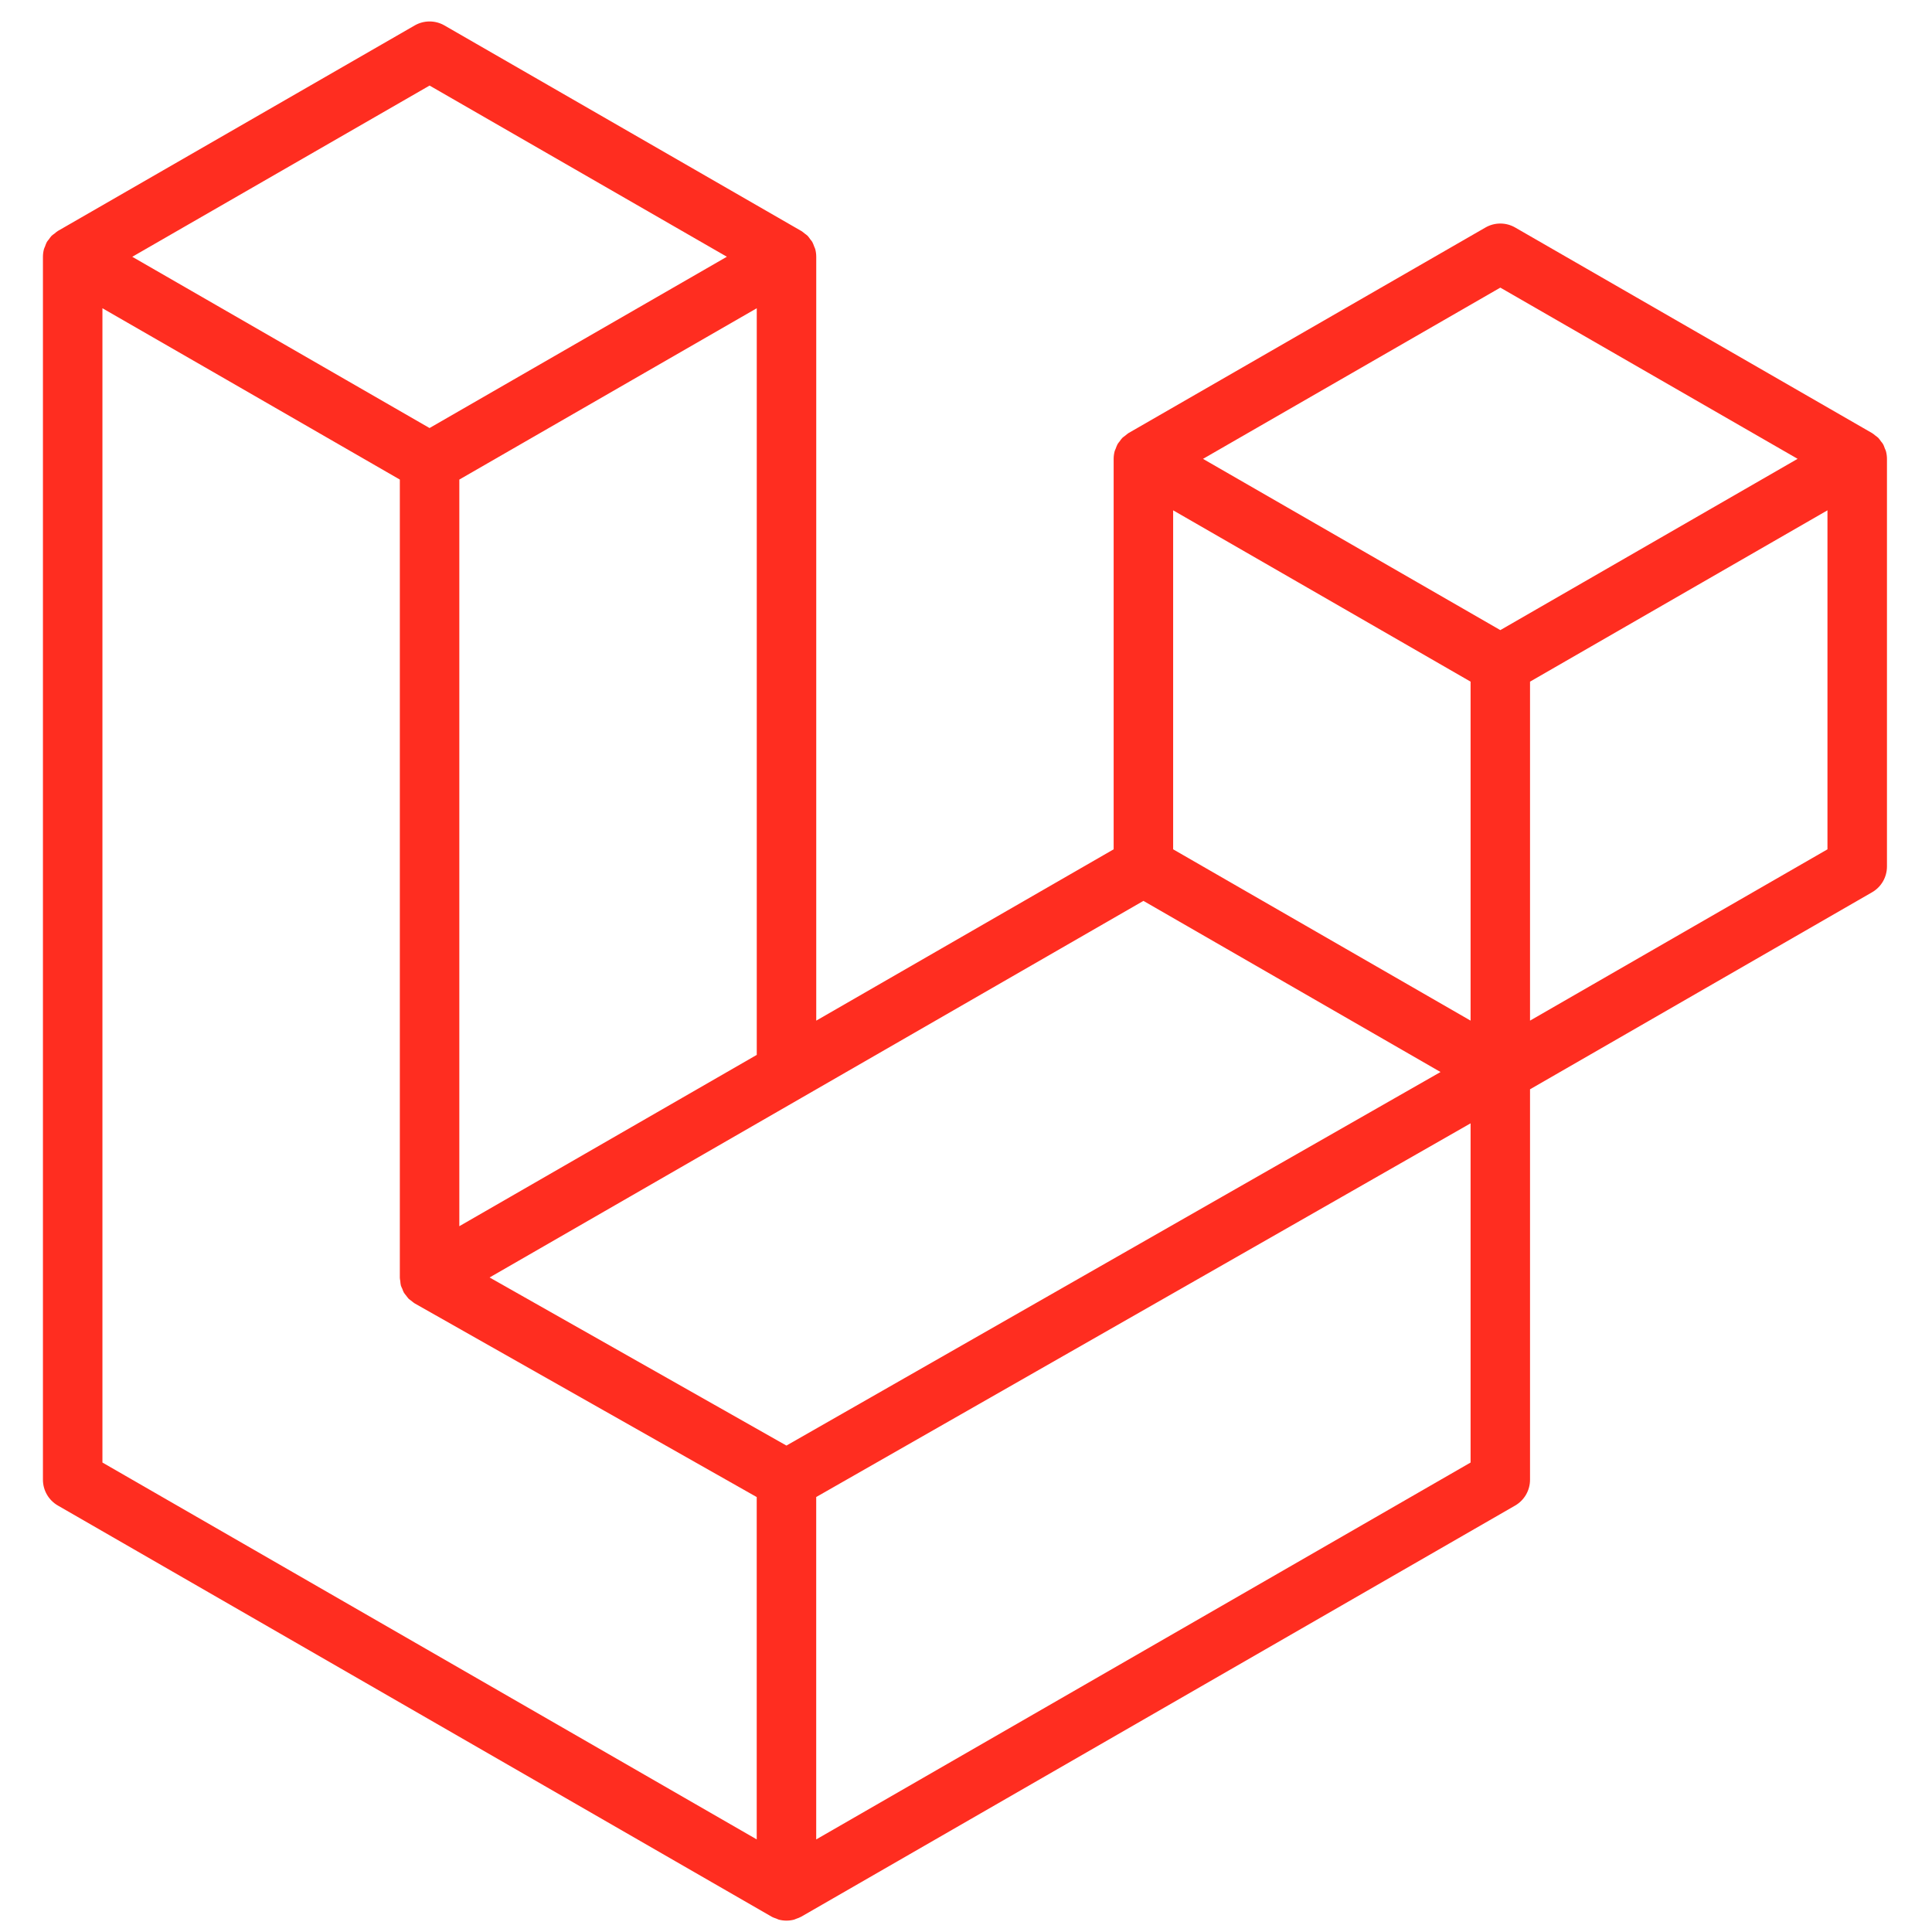
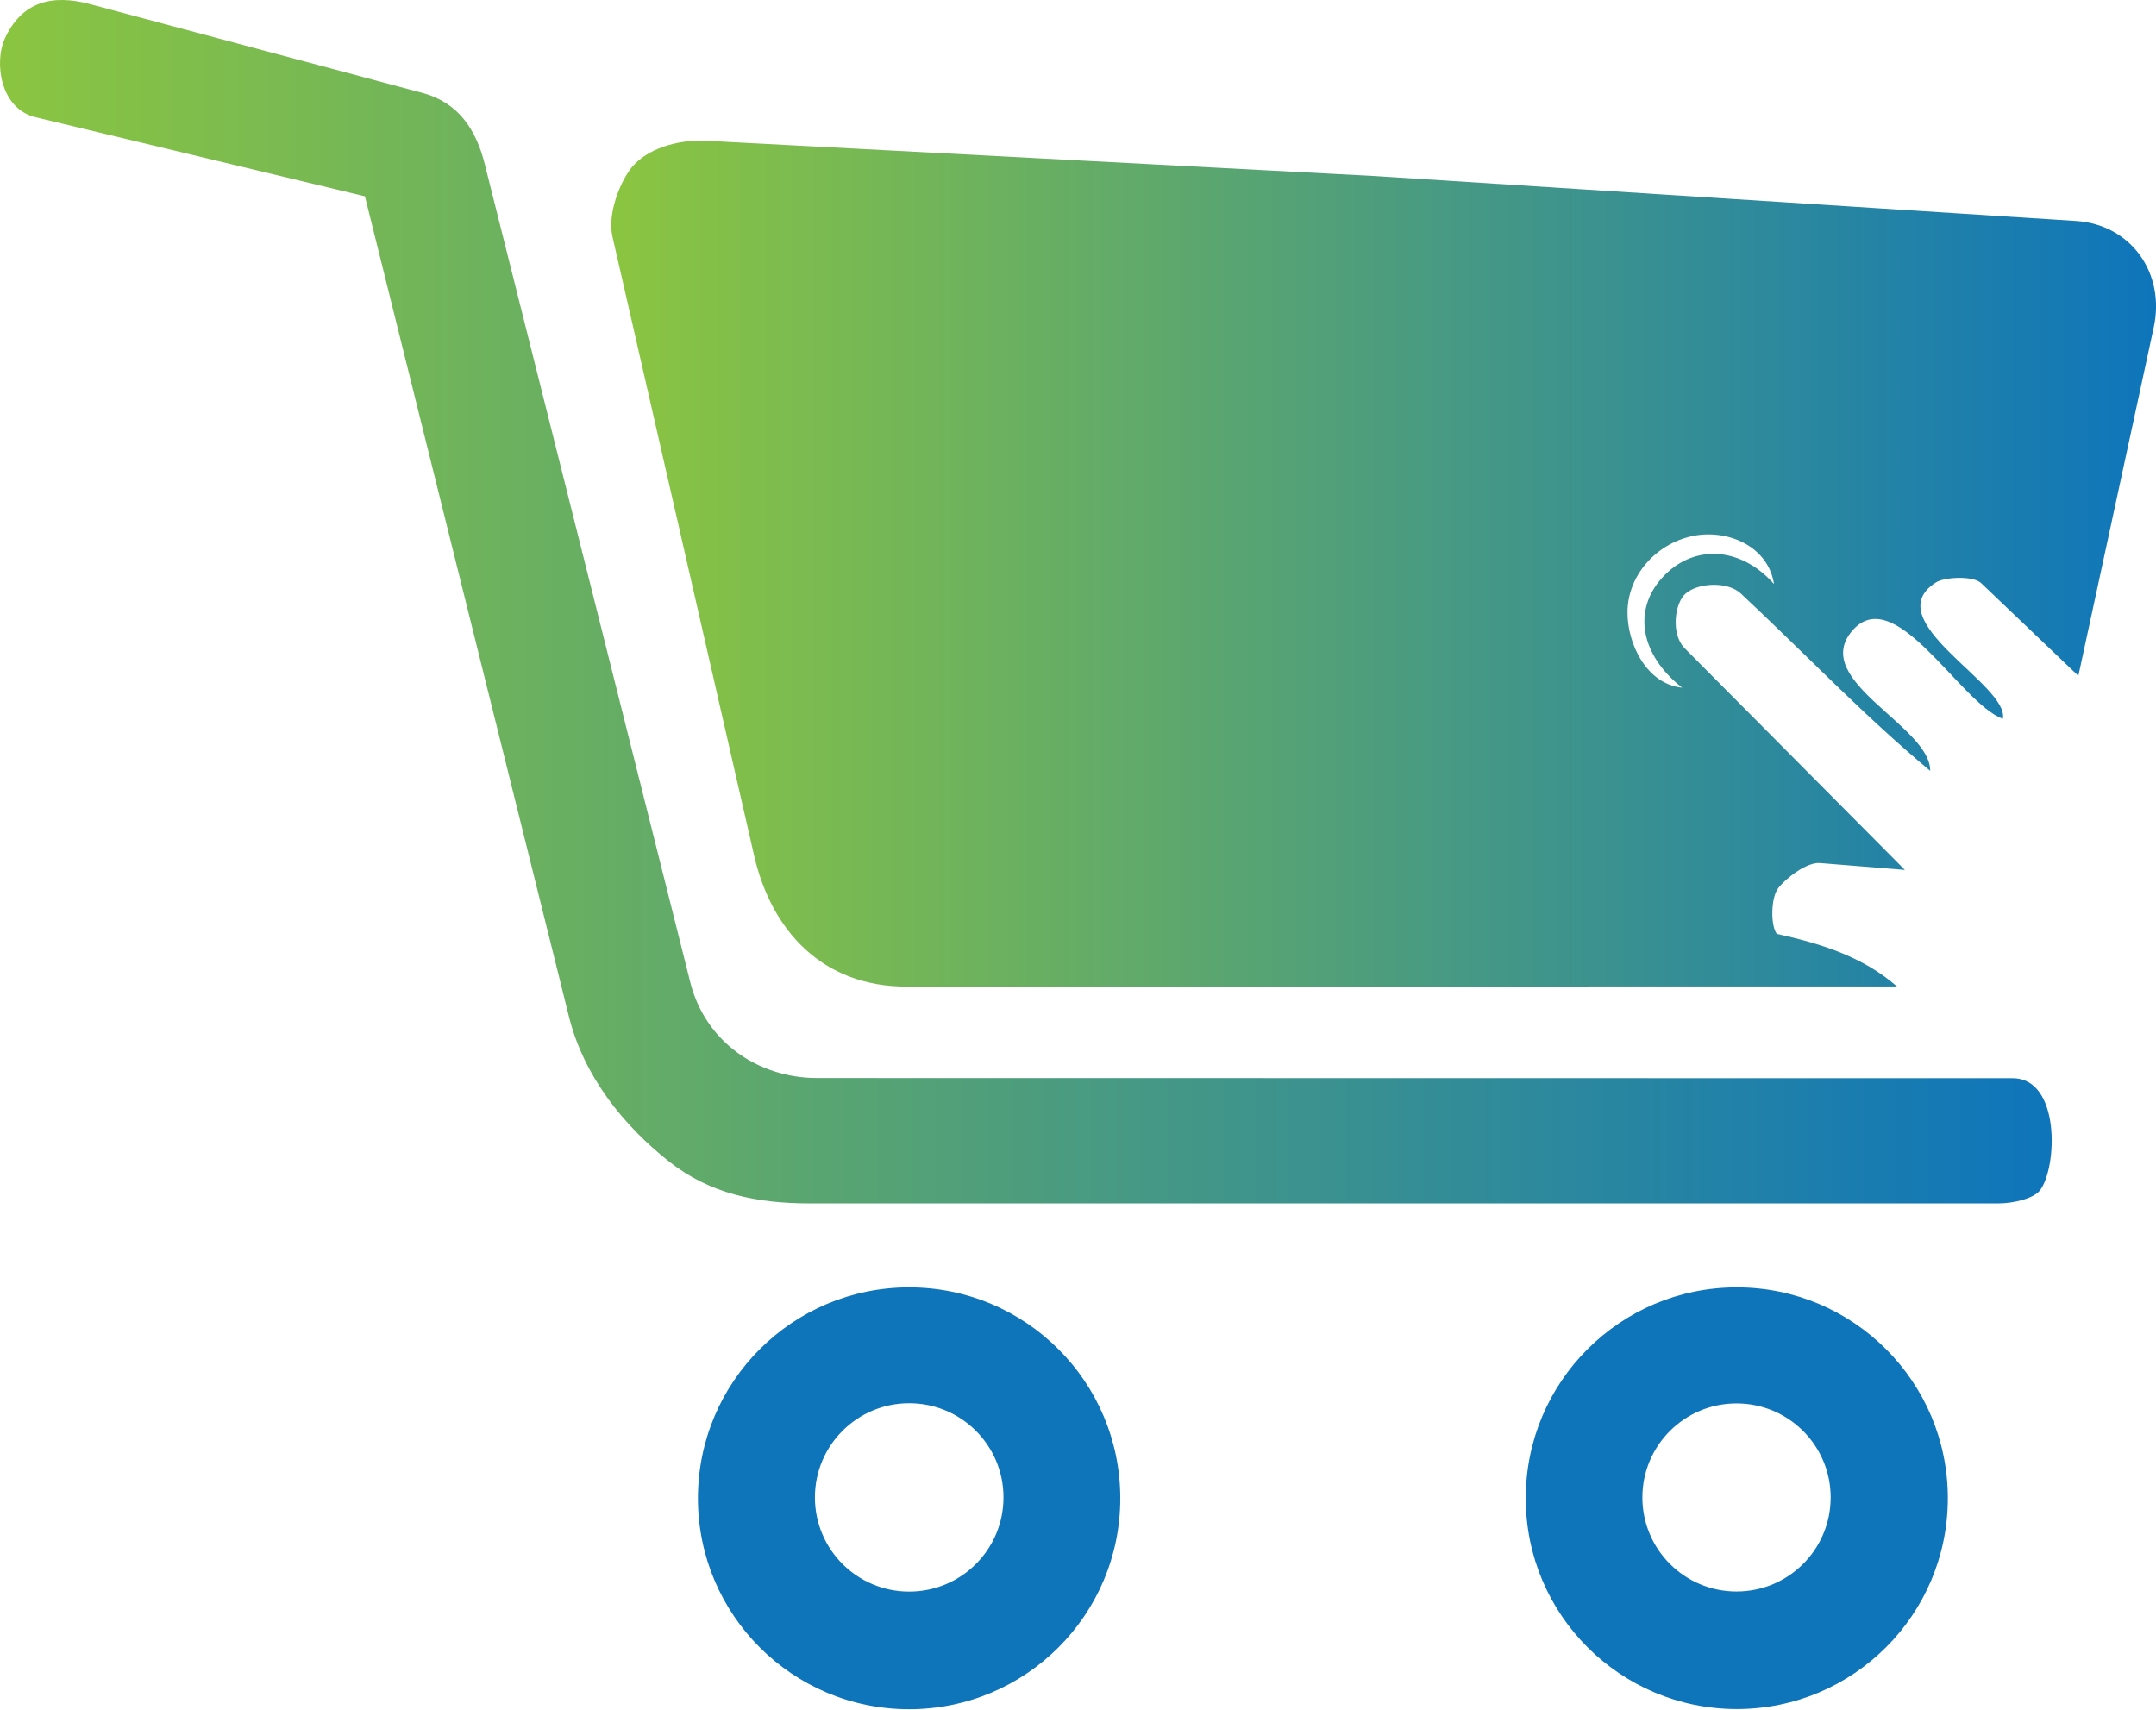
- <svg xmlns="http://www.w3.org/2000/svg" width="166" height="166" viewBox="0 0 166 166" fill="none">
-   <path fill-rule="evenodd" clip-rule="evenodd" d="M162.041 38.759C162.099 38.977 162.129 39.201 162.13 39.426V74.452C162.13 74.902 162.011 75.344 161.786 75.733C161.561 76.122 161.237 76.444 160.847 76.668L131.462 93.594V127.141C131.462 128.054 130.977 128.897 130.186 129.357L68.847 164.683C68.707 164.763 68.554 164.814 68.401 164.868C68.343 164.887 68.289 164.922 68.228 164.938C67.8 165.051 67.349 165.051 66.92 164.938C66.85 164.919 66.786 164.881 66.719 164.855C66.579 164.804 66.432 164.76 66.298 164.683L4.972 129.357C4.583 129.133 4.259 128.81 4.034 128.421C3.808 128.032 3.69 127.591 3.689 127.141L3.689 22.063C3.689 21.834 3.721 21.61 3.779 21.393C3.798 21.32 3.843 21.253 3.868 21.179C3.916 21.045 3.961 20.908 4.031 20.783C4.079 20.7 4.149 20.633 4.206 20.557C4.28 20.454 4.347 20.349 4.433 20.26C4.506 20.186 4.602 20.132 4.685 20.068C4.778 19.992 4.861 19.909 4.966 19.848L35.633 2.185C36.022 1.961 36.462 1.844 36.91 1.844C37.358 1.844 37.798 1.961 38.186 2.185L68.851 19.848H68.857C68.959 19.912 69.045 19.992 69.138 20.065C69.221 20.129 69.313 20.186 69.387 20.257C69.476 20.349 69.54 20.454 69.616 20.557C69.671 20.633 69.744 20.7 69.789 20.783C69.862 20.911 69.904 21.045 69.955 21.179C69.98 21.253 70.025 21.32 70.044 21.396C70.103 21.614 70.133 21.838 70.133 22.063V87.694L95.686 72.974V39.423C95.686 39.2 95.718 38.973 95.775 38.759C95.798 38.683 95.839 38.615 95.865 38.542C95.916 38.408 95.96 38.271 96.031 38.146C96.079 38.063 96.149 37.996 96.203 37.92C96.279 37.818 96.343 37.712 96.433 37.623C96.506 37.549 96.599 37.495 96.681 37.431C96.777 37.355 96.86 37.272 96.962 37.211L127.633 19.548C128.021 19.324 128.461 19.206 128.91 19.206C129.358 19.206 129.798 19.324 130.186 19.548L160.85 37.211C160.959 37.275 161.042 37.355 161.137 37.428C161.217 37.492 161.31 37.549 161.383 37.62C161.473 37.712 161.536 37.818 161.613 37.92C161.67 37.996 161.741 38.063 161.785 38.146C161.859 38.271 161.9 38.408 161.951 38.542C161.98 38.615 162.021 38.683 162.041 38.759ZM157.018 72.974V43.848L146.287 50.028L131.462 58.568V87.694L157.021 72.974H157.018ZM126.354 125.663V96.518L111.771 104.85L70.13 128.626V158.046L126.354 125.663ZM8.801 26.485V125.663L65.018 158.043V128.629L35.649 112L35.64 111.994L35.627 111.988C35.528 111.93 35.445 111.847 35.353 111.777C35.273 111.713 35.18 111.662 35.11 111.592L35.104 111.582C35.021 111.502 34.963 111.403 34.893 111.314C34.829 111.228 34.753 111.154 34.702 111.065L34.699 111.055C34.641 110.96 34.606 110.845 34.565 110.736C34.523 110.64 34.469 110.551 34.443 110.449C34.411 110.328 34.405 110.197 34.392 110.072C34.379 109.976 34.354 109.881 34.354 109.785V109.778V41.205L19.532 32.662L8.801 26.485ZM36.913 7.35L11.364 22.063L36.907 36.777L62.453 22.06L36.907 7.35H36.913ZM50.2 99.174L65.022 90.637V26.485L54.291 32.665L39.466 41.205V105.357L50.2 99.174ZM128.91 24.713L103.363 39.426L128.91 54.14L154.453 39.423L128.91 24.713ZM126.354 58.568L111.529 50.028L100.798 43.848V72.974L115.619 81.511L126.354 87.694V58.568ZM67.571 124.205L105.042 102.803L123.772 92.109L98.245 77.405L68.854 94.334L42.066 109.762L67.571 124.205Z" fill="#FF2D20" />
+ <svg xmlns="http://www.w3.org/2000/svg" xmlns:xlink="http://www.w3.org/1999/xlink" id="Layer_1" version="1.1" viewBox="0 0 479.74 380.36">
+   <defs>
+     <style>
+       .st0 {
+         fill: url(#linear-gradient1);
+       }
+ 
+       .st1 {
+         fill: url(#linear-gradient);
+       }
+ 
+       .st2 {
+         fill: #0e75bb;
+       }
+     </style>
+     <linearGradient id="linear-gradient" x1="0" y1="133.91" x2="456.54" y2="133.91" gradientUnits="userSpaceOnUse">
+       <stop offset="0" stop-color="#8bc540" />
+       <stop offset="1" stop-color="#0e75bb" />
+     </linearGradient>
+     <linearGradient id="linear-gradient1" x1="136.01" y1="125.4" x2="479.74" y2="125.4" xlink:href="#linear-gradient" />
+   </defs>
+   <path class="st1" d="M447.84,239.94c10.68,0,9.96,19.86,6.09,24.95-1.37,1.8-5.87,2.91-9.32,2.91H180.23c-11.82,0-22.26-2.13-31.37-9.33-10.15-8.03-18.96-18.97-22.27-32.27L81.2,43.68,7.93,26.09C-.07,24.17-1.29,13.7,1.07,8.59,4.88.29,11.66-1.32,20.02.91l73.94,19.75c8.02,2.14,11.97,8.14,13.9,15.84l45.74,182.1c3.28,13.06,14.89,21.3,28.26,21.3l265.98.04Z" />
+   <path class="st0" d="M411.88,140.69c-8.72,10.96,17.73,20.98,17.61,30.84-14.9-12.42-27.65-25.92-42.17-39.49-2.84-2.65-9.37-2.42-12.22.02-2.53,2.17-3.3,9.11-.27,12.16l49.03,49.36-18.89-1.53c-3.02-.25-7.8,3.58-9.33,5.63-1.53,2.05-1.75,8.07-.29,10.13,9.56,2.11,19.07,4.98,26.74,11.7l-220.35.04c-18.76,0-30.12-12.47-33.96-29.25l-31.5-137.64c-1.17-5.1,1.71-12.22,4.26-15.38,3.37-4.17,10.27-6.29,16.57-5.96l148.97,7.86,155.87,9.99c12.19.78,19.9,11.58,17.29,23.66l-16.78,77.56-21.64-20.64c-1.76-1.68-8.14-1.35-10.02-.16-13.42,8.52,16.39,22.82,14.86,30.37-9.52-3.41-24.29-31.19-33.78-19.27ZM394.75,129.97c-1.38-8.69-10.67-12.25-18.1-10.69-8.21,1.72-14.43,8.78-14.51,16.85-.07,7.16,4.27,16.11,12.16,16.9-9.3-7.29-11.04-17.21-4.43-24.48,6.83-7.51,17.37-7.04,24.88,1.42Z" />
+   <g>
+     <path class="st2" d="M433.42,333.4c0,25.91-21.03,46.92-46.96,46.92s-46.96-21-46.96-46.92,21.03-46.92,46.96-46.92,46.96,21,46.96,46.92ZM407.35,333.23c0-11.56-9.38-20.93-20.95-20.93s-20.95,9.37-20.95,20.93,9.38,20.93,20.95,20.93,20.95-9.37,20.95-20.93Z" />
+     <path class="st2" d="M249.28,333.42c0,25.93-21.04,46.94-46.99,46.94s-46.99-21.02-46.99-46.94,21.04-46.94,46.99-46.94,46.99,21.02,46.99,46.94ZM223.29,333.22c0-11.58-9.39-20.96-20.98-20.96s-20.98,9.38-20.98,20.96,9.39,20.96,20.98,20.96,20.98-9.38,20.98-20.96Z" />
+   </g>
</svg>
